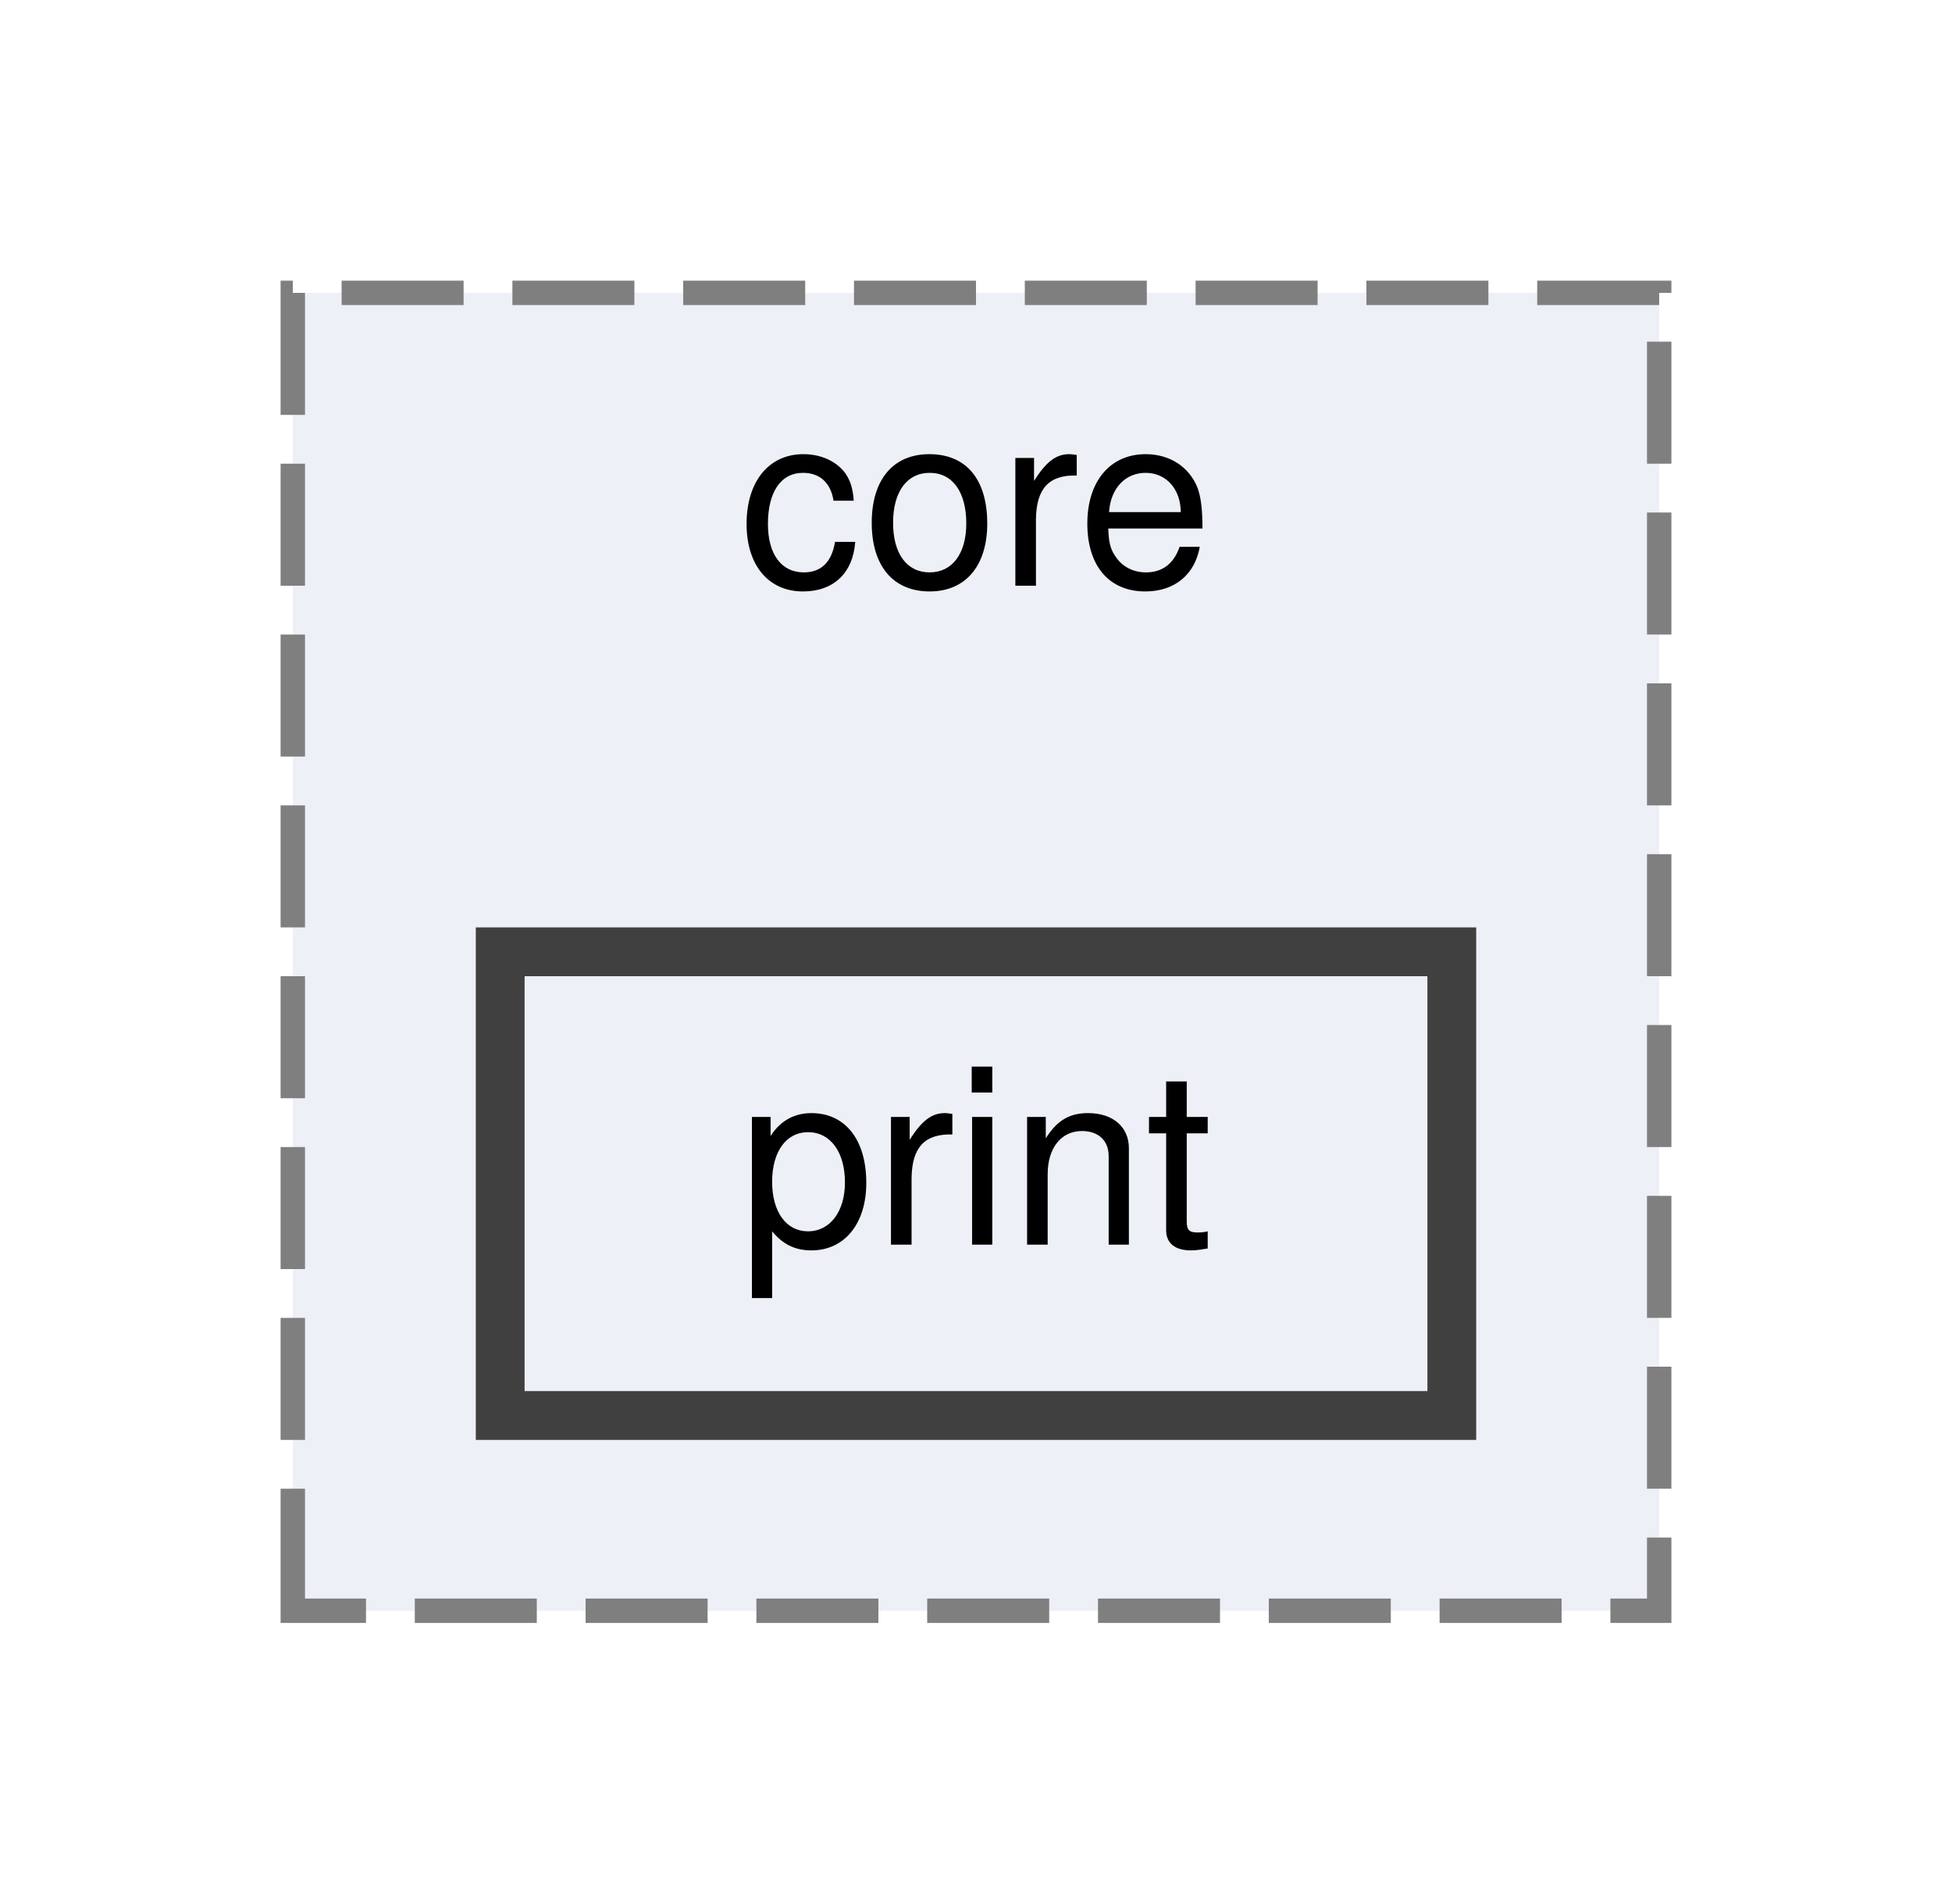
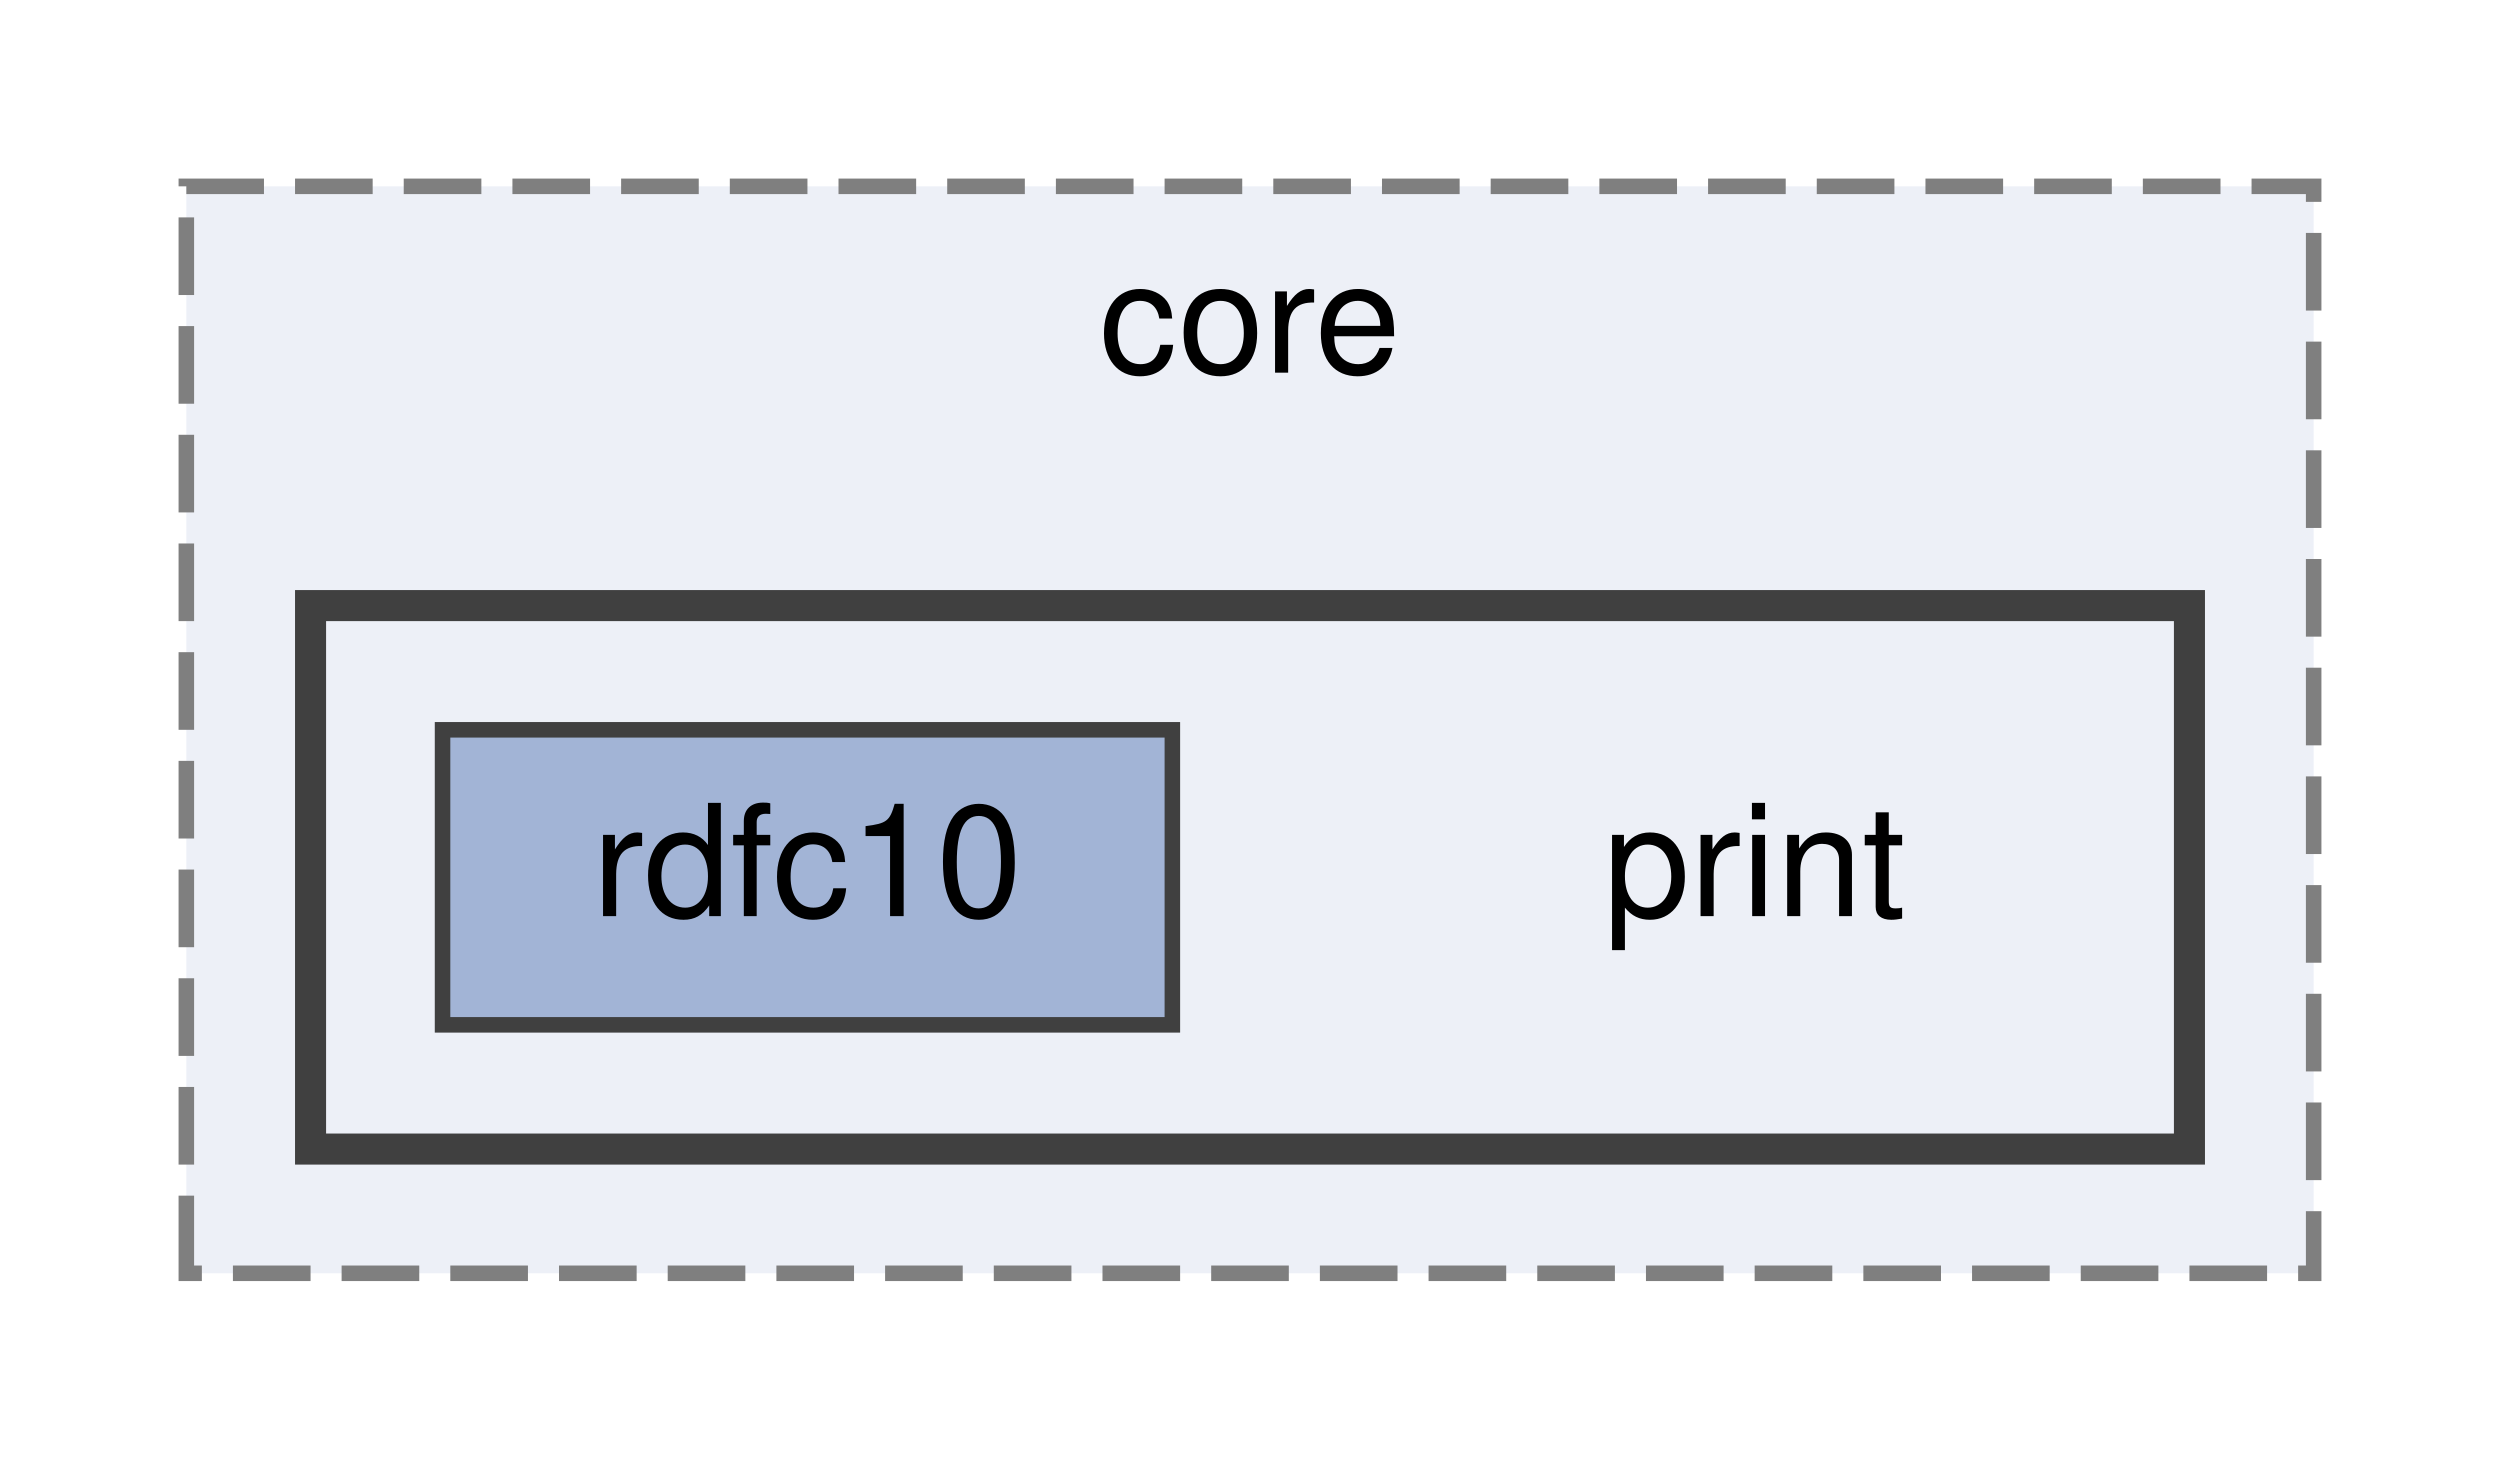
- <svg xmlns="http://www.w3.org/2000/svg" xmlns:xlink="http://www.w3.org/1999/xlink" width="80pt" height="78pt" viewBox="0.00 0.00 80.00 78.00">
-   <g id="graph0" class="graph" transform="scale(1 1) rotate(0) translate(4 74)">
+ <svg xmlns="http://www.w3.org/2000/svg" xmlns:xlink="http://www.w3.org/1999/xlink" width="161pt" height="94pt" viewBox="0.00 0.00 161.00 94.00">
+   <g id="graph0" class="graph" transform="scale(1 1) rotate(0) translate(4 90)">
    <g id="clust1" class="cluster">
      <g id="a_clust1">
        <a xlink:href="dir_580010fa1bb1af13820fb99fe7f516ca.html" target="_top" xlink:title="core">
-           <polygon fill="#edf0f7" stroke="#7f7f7f" stroke-dasharray="5,2" points="8,-8 8,-62 64,-62 64,-8 8,-8" />
-           <text text-anchor="middle" x="36" y="-50" font-family="Helvetica,sans-Serif" font-size="10.00">core</text>
+           <polygon fill="#edf0f7" stroke="#7f7f7f" stroke-dasharray="5,2" points="8,-8 8,-78 145,-78 145,-8 8,-8" />
+           <text text-anchor="middle" x="76.5" y="-66" font-family="Helvetica,sans-Serif" font-size="10.00">core</text>
+         </a>
+       </g>
+     </g>
+     <g id="clust2" class="cluster">
+       <g id="a_clust2">
+         <a xlink:href="dir_4066a39af85a2a6bc2412c4bf2e35234.html" target="_top">
+           <polygon fill="#edf0f7" stroke="#404040" stroke-width="2" points="16,-16 16,-51 137,-51 137,-16 16,-16" />
        </a>
      </g>
    </g>
    <g id="node1" class="node">
-       <g id="a_node1">
-         <a xlink:href="dir_4066a39af85a2a6bc2412c4bf2e35234.html" target="_top" xlink:title="print">
-           <polygon fill="#edf0f7" stroke="#404040" stroke-width="2" points="55.5,-35 16.5,-35 16.5,-16 55.5,-16 55.5,-35" />
-           <text text-anchor="middle" x="36" y="-23" font-family="Helvetica,sans-Serif" font-size="10.00">print</text>
+       <text text-anchor="middle" x="109" y="-31" font-family="Helvetica,sans-Serif" font-size="10.00">print</text>
+     </g>
+     <g id="node2" class="node">
+       <g id="a_node2">
+         <a xlink:href="dir_62fd79112175a2ce93dd026093513d67.html" target="_top" xlink:title="rdfc10">
+           <polygon fill="#a2b4d6" stroke="#404040" points="71.5,-43 24.5,-43 24.5,-24 71.5,-24 71.5,-43" />
+           <text text-anchor="middle" x="48" y="-31" font-family="Helvetica,sans-Serif" font-size="10.00">rdfc10</text>
        </a>
      </g>
    </g>
  </g>
</svg>
